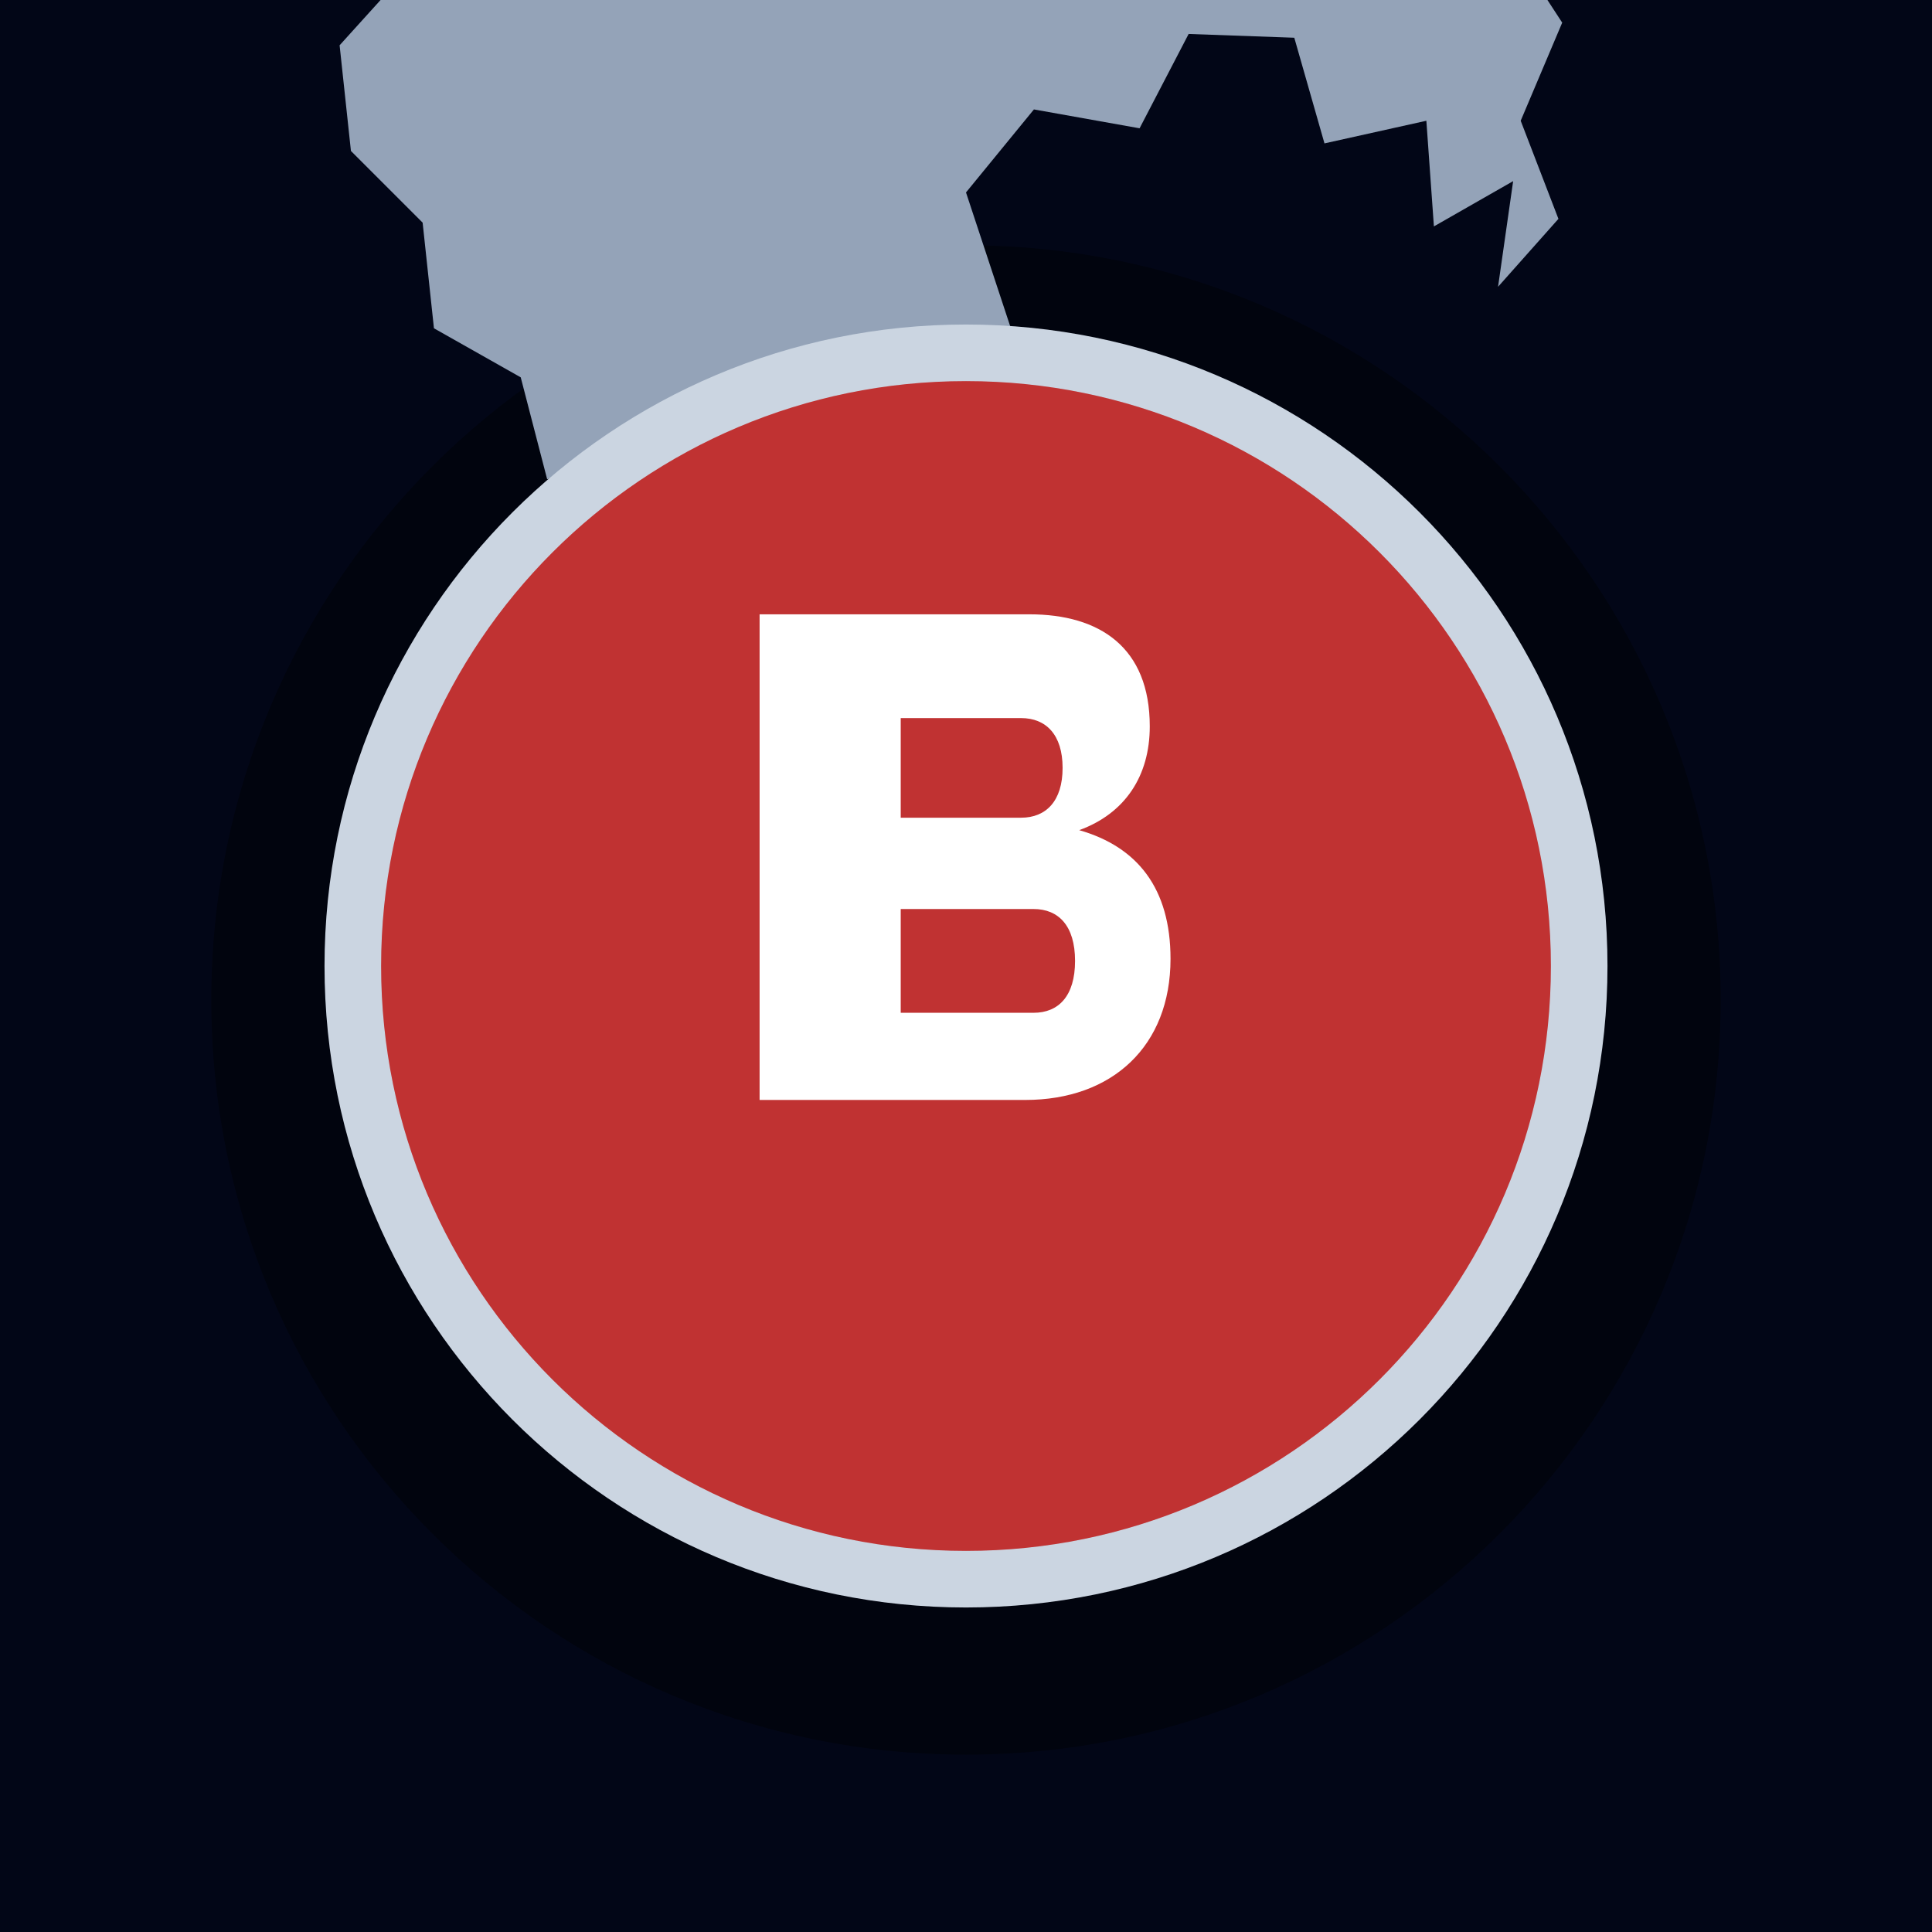
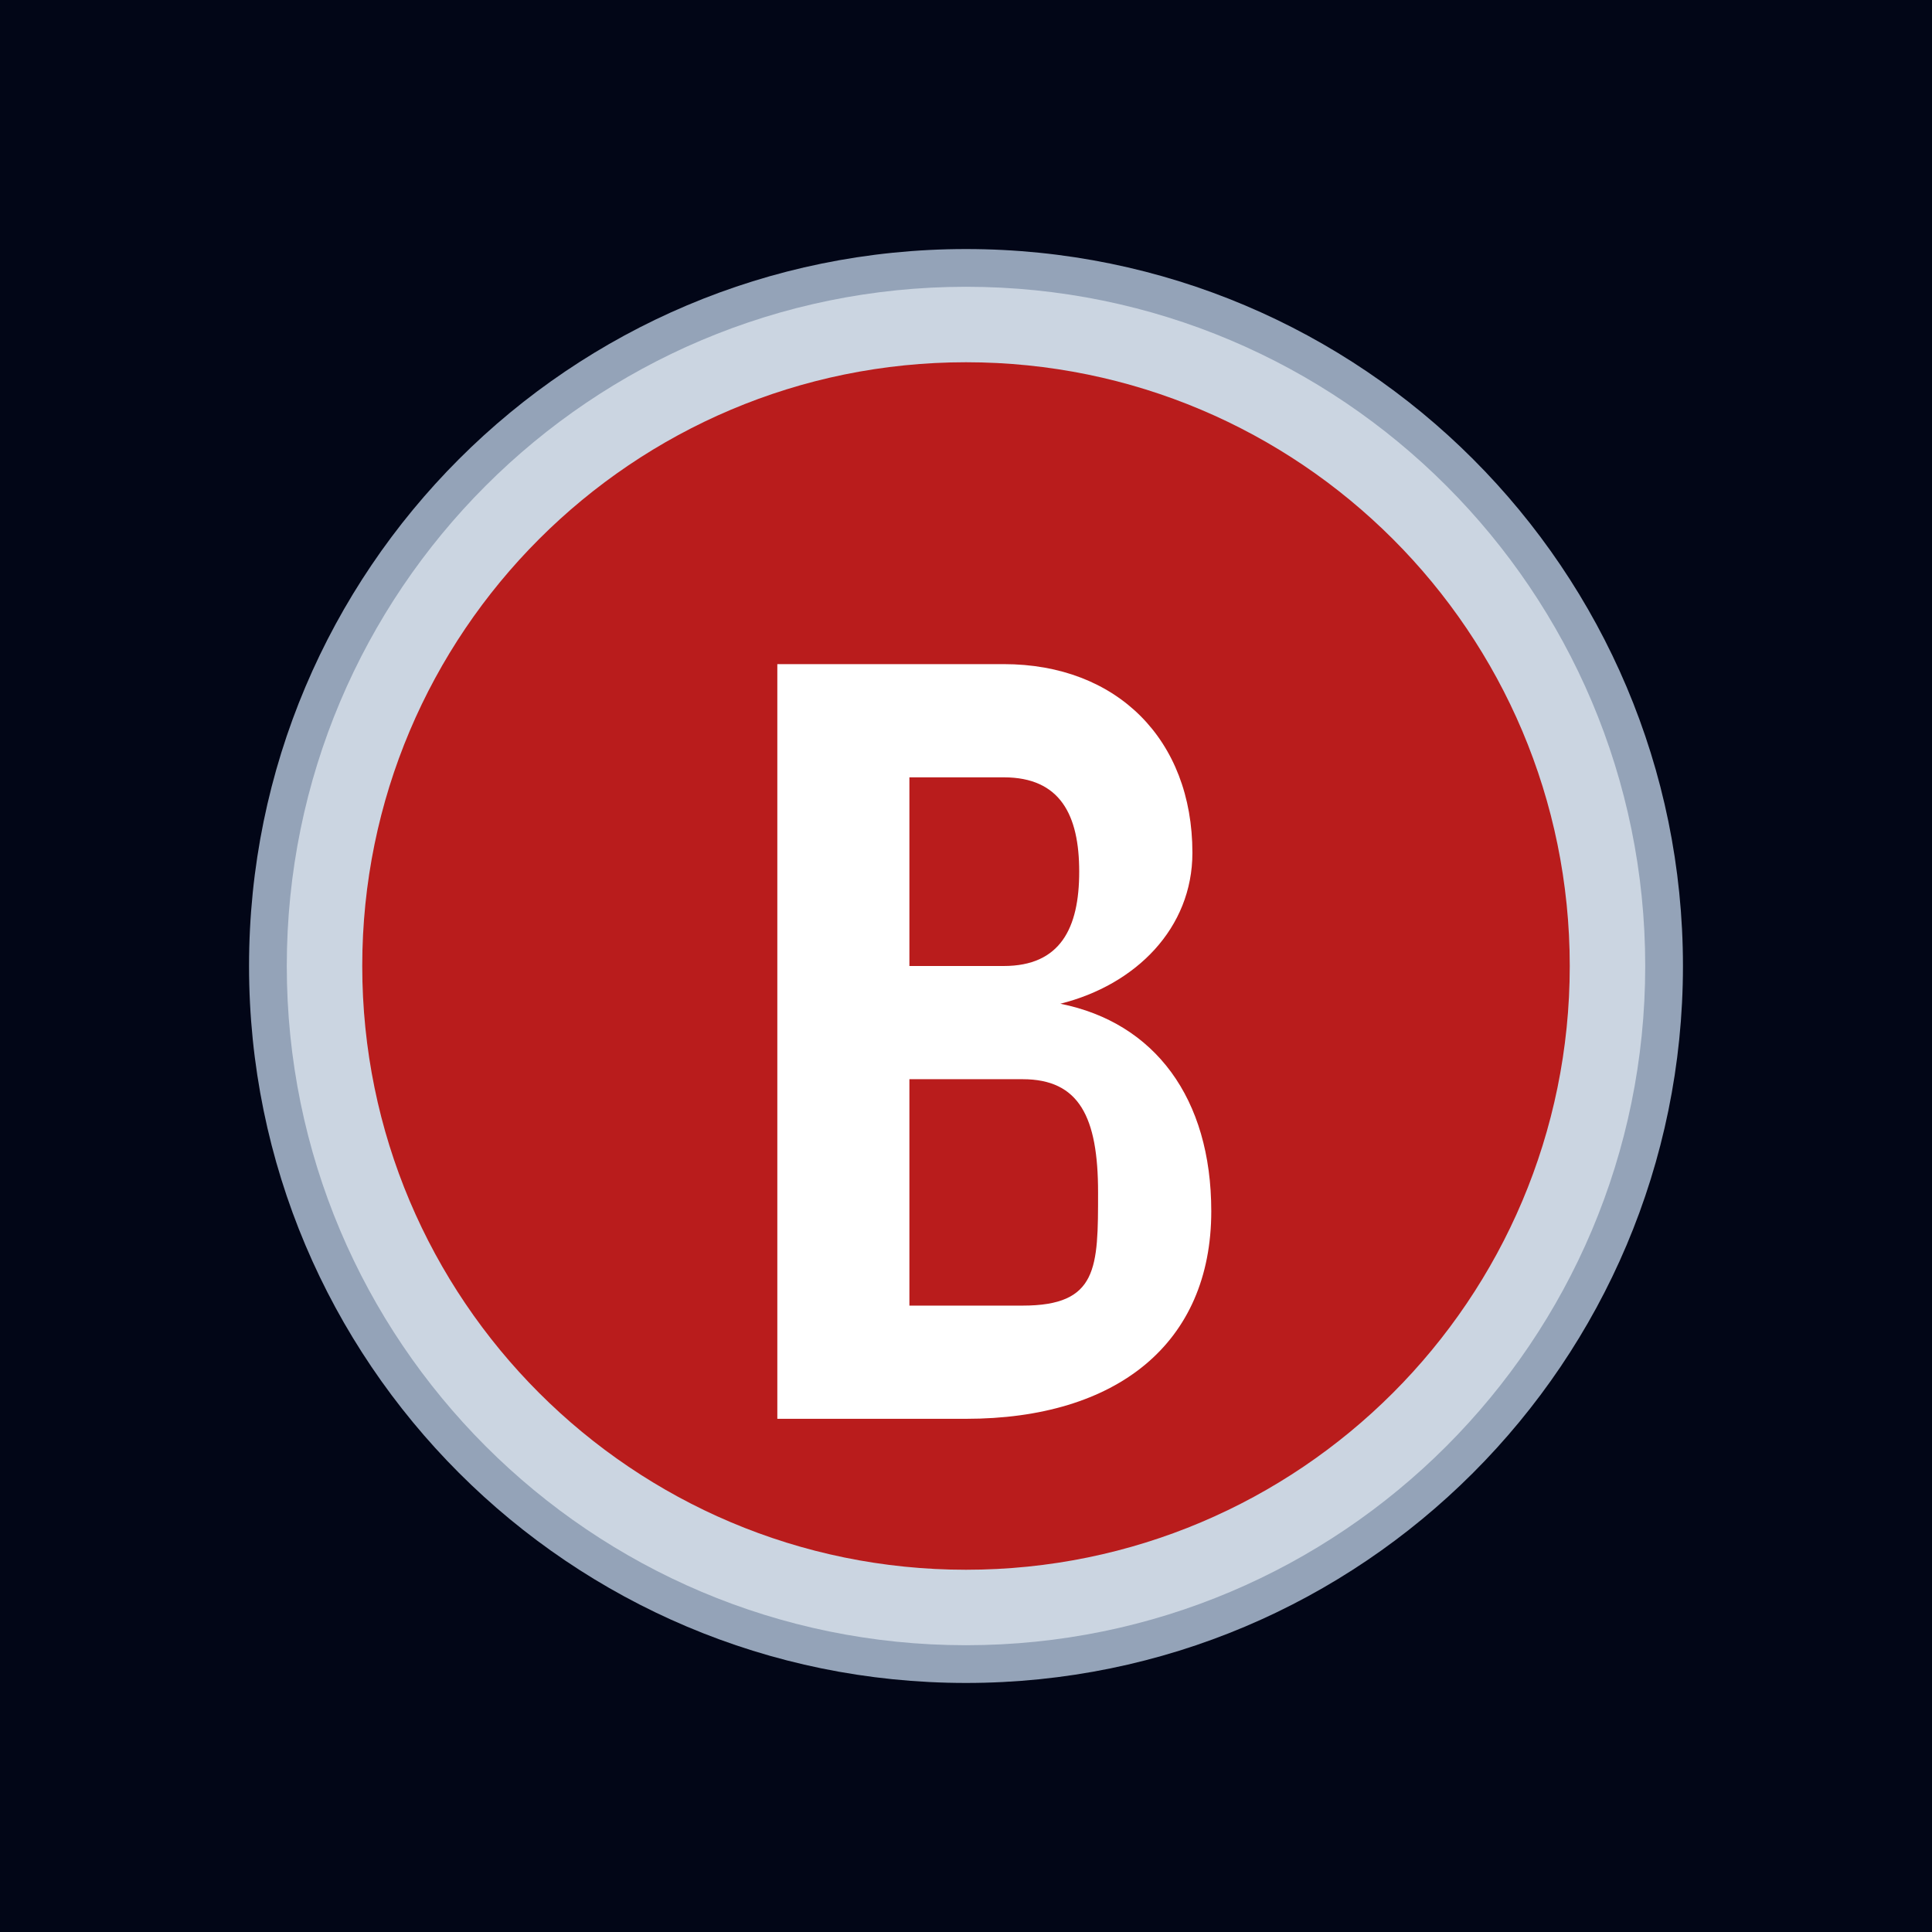
<svg xmlns="http://www.w3.org/2000/svg" width="512" height="512" viewBox="0 0 512 512">
  <rect width="512" height="512" fill="#020617" />
-   <circle cx="256" cy="265" r="200" fill="black" fill-opacity="0.4" />
-   <path d="M256 46l18-22 28 5 13-25 28 1 8 28 27-6 2 28 21-12-4 28 16-18-10-26 11-26-15-23 4-28-20-18 0-28-25-12-8-27 26-5-14-24-28 1-19-21-21 9-23-14-21 19-27-9-21 18-28-2-15 27-21 9-11 26-22 15 5 28-14 19 13 25-19 21 3 28 19 19 3 28 23 13 7 27 26-7 13 25 28 0 18 23 28-6 23 14 12-13z" fill="#94a3b8" transform="translate(0, 5)" />
-   <circle cx="256" cy="256" r="170" fill="#cbd5e1" />
-   <circle cx="256" cy="256" r="155" fill="#b91c1c" />
-   <circle cx="256" cy="256" r="155" fill="white" fill-opacity="0.1" />
-   <path d="M205 170h65c17 0 29 8 29 27 0 12-6 21-17 25 14 4 22 14 22 31 0 21-14 34-35 34h-64V170zm34 25v24h29c6 0 10-4 10-12s-4-12-10-12h-29zm0 46v25h32c6 0 10-4 10-12.5s-4-12.5-10-12.5h-32z" fill="white" transform="scale(1.1) translate(-22, -22)" />
+   <g transform="translate(256 256)">
+     <circle r="190" fill="#94a3b8" />
+     <circle r="180" fill="#cbd5e1" />
+     <circle r="160" fill="#b91c1c" />
+     <path fill="#ffffff" d="M-35 -70 H 25 C 55 -70 75 -50 75 -20 C 75 0 60 15 40 20 C 65 25 80 45 80 75 C 80 110 55 130 15 130 H -35 V -70 Z M 0 -40 V 10 H 25 C 40 10 45 0 45 -15 C 45 -30 40 -40 25 -40 H 0 Z M 0 40 V 100 H 30 C 50 100 50 90 50 70 C 50 50 45 40 30 40 H 0 Z" transform="translate(-15 -10)" />
+   </g>
</svg>
